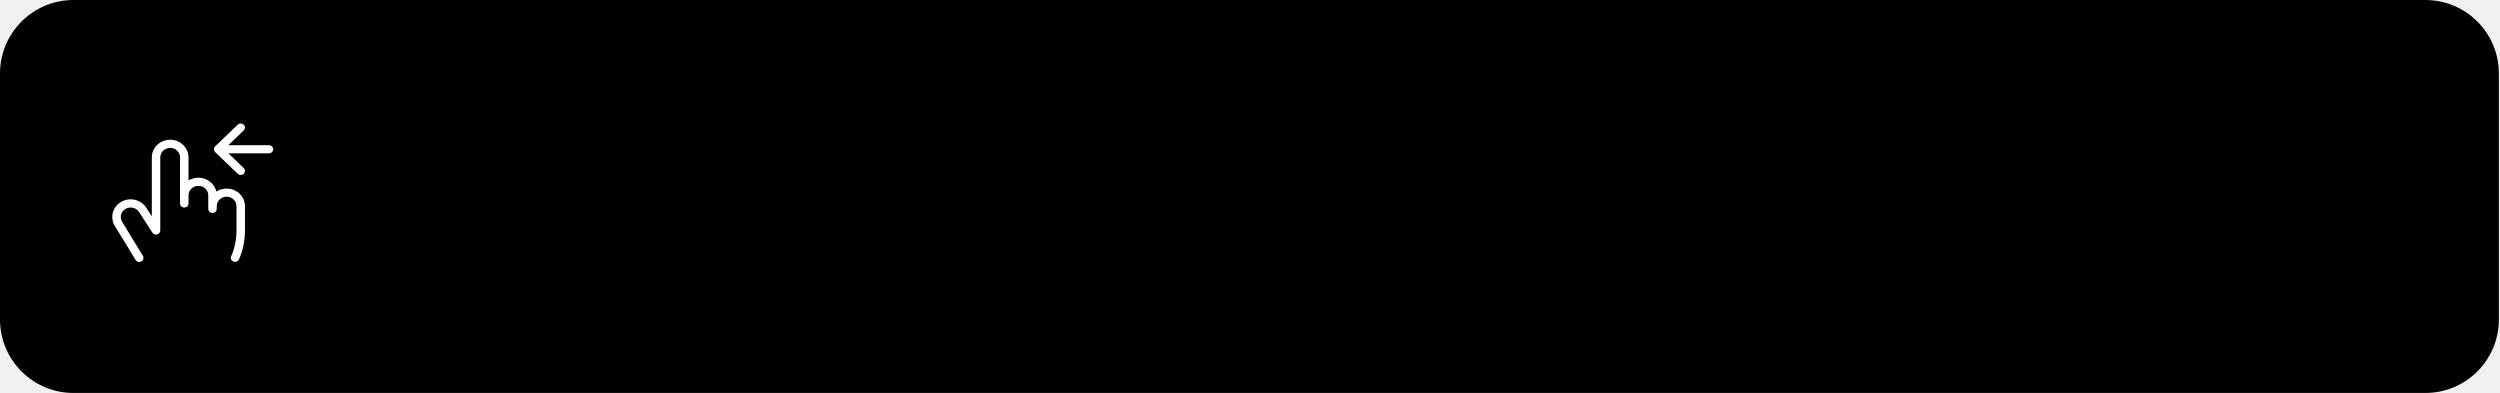
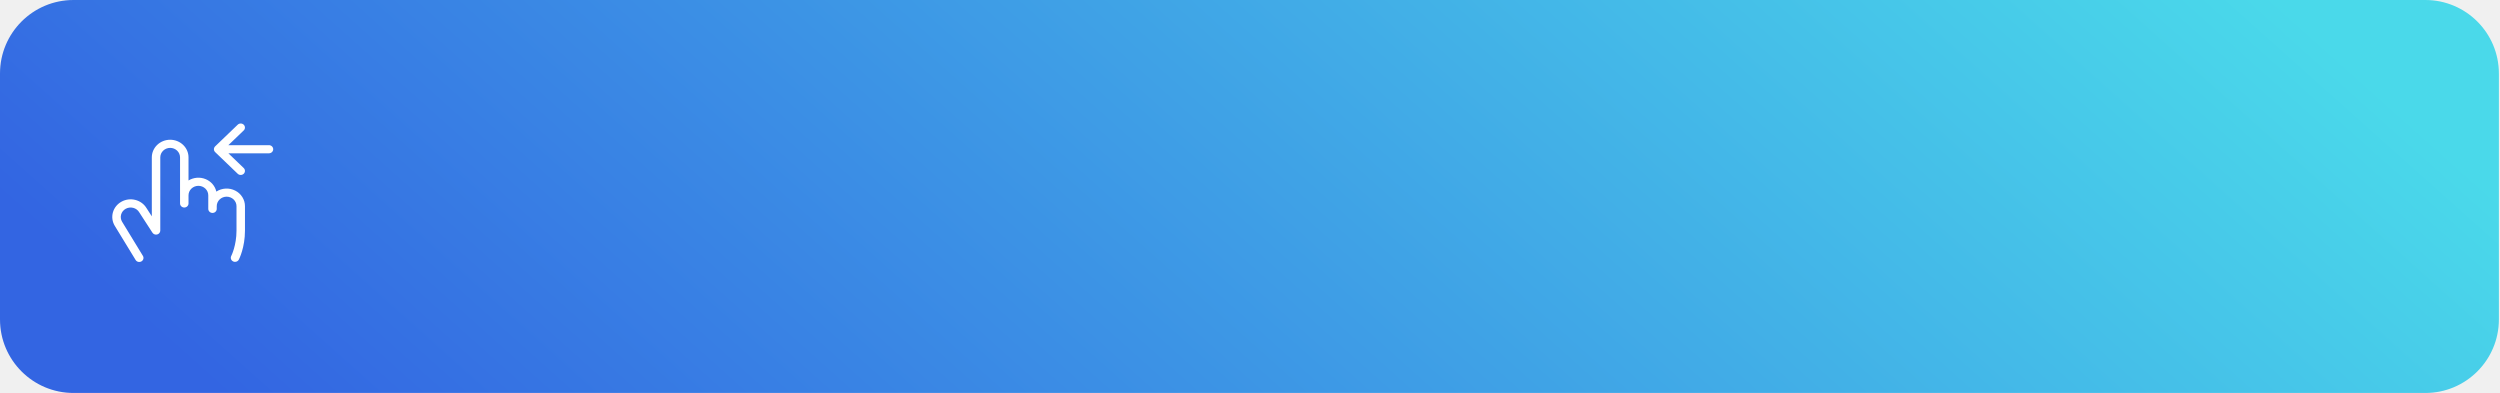
- <svg xmlns="http://www.w3.org/2000/svg" class="gradient-rect" width="668" height="105" viewBox="0 0 668 105" fill="black">
-   <rect width="667.701" height="105" rx="19.65" transform="matrix(-1 0 0 1 667.701 0)" />
+ <svg xmlns="http://www.w3.org/2000/svg" width="668" height="105" viewBox="0 0 668 105" fill="none">
+   <rect width="667.701" height="105" rx="19.65" transform="matrix(-1 0 0 1 667.701 0)" fill="url(#paint0_linear_134_500)" />
  <path d="M65.457 55.087V61.606C65.457 66.156 63.896 69.212 63.828 69.335C63.764 69.467 63.674 69.585 63.562 69.683C63.45 69.781 63.318 69.856 63.175 69.905C63.032 69.953 62.881 69.973 62.729 69.964C62.578 69.955 62.43 69.916 62.295 69.851C62.159 69.786 62.039 69.696 61.94 69.585C61.842 69.475 61.768 69.346 61.722 69.207C61.676 69.069 61.66 68.922 61.674 68.778C61.688 68.633 61.733 68.492 61.804 68.364C61.818 68.339 63.194 65.613 63.194 61.606V55.087C63.194 54.414 62.916 53.769 62.421 53.294C61.926 52.818 61.254 52.551 60.554 52.551C59.854 52.551 59.182 52.818 58.687 53.294C58.192 53.769 57.914 54.414 57.914 55.087V55.811C57.914 56.099 57.795 56.376 57.583 56.579C57.371 56.783 57.083 56.898 56.783 56.898C56.483 56.898 56.195 56.783 55.983 56.579C55.77 56.376 55.651 56.099 55.651 55.811V52.189C55.651 51.517 55.373 50.872 54.878 50.397C54.383 49.921 53.711 49.654 53.011 49.654C52.311 49.654 51.64 49.921 51.145 50.397C50.649 50.872 50.371 51.517 50.371 52.189V54.362C50.371 54.65 50.252 54.927 50.04 55.13C49.828 55.334 49.54 55.449 49.24 55.449C48.94 55.449 48.652 55.334 48.44 55.13C48.228 54.927 48.108 54.65 48.108 54.362V42.048C48.108 41.376 47.83 40.731 47.335 40.255C46.84 39.78 46.169 39.513 45.468 39.513C44.768 39.513 44.097 39.78 43.602 40.255C43.106 40.731 42.828 41.376 42.828 42.048V61.606C42.828 61.842 42.748 62.071 42.6 62.259C42.452 62.447 42.244 62.584 42.008 62.649C41.772 62.714 41.52 62.703 41.291 62.619C41.061 62.534 40.867 62.38 40.737 62.18L37.215 56.747C37.207 56.737 37.201 56.727 37.196 56.716C36.846 56.134 36.269 55.709 35.593 55.535C34.916 55.361 34.196 55.452 33.589 55.788C32.983 56.124 32.54 56.678 32.359 57.328C32.178 57.977 32.273 58.669 32.623 59.252L38.146 68.306C38.233 68.43 38.292 68.569 38.32 68.715C38.349 68.862 38.345 69.012 38.31 69.157C38.276 69.302 38.21 69.439 38.118 69.559C38.026 69.679 37.909 69.779 37.775 69.854C37.641 69.928 37.492 69.976 37.338 69.993C37.184 70.01 37.028 69.996 36.879 69.953C36.731 69.91 36.593 69.838 36.475 69.741C36.357 69.645 36.261 69.526 36.192 69.393L30.663 60.338C30.01 59.258 29.83 57.972 30.164 56.764C30.498 55.556 31.317 54.525 32.443 53.898C33.568 53.27 34.907 53.098 36.164 53.418C37.422 53.739 38.496 54.526 39.149 55.606L40.565 57.803V42.048C40.565 40.8 41.082 39.602 42.001 38.719C42.921 37.836 44.168 37.34 45.468 37.34C46.769 37.34 48.016 37.836 48.935 38.719C49.855 39.602 50.371 40.8 50.371 42.048V48.223C51.037 47.814 51.797 47.566 52.585 47.499C53.373 47.433 54.165 47.55 54.896 47.842C55.626 48.134 56.272 48.59 56.778 49.174C57.285 49.757 57.637 50.449 57.805 51.191C58.542 50.712 59.401 50.434 60.29 50.388C61.179 50.342 62.064 50.529 62.85 50.93C63.637 51.33 64.295 51.928 64.754 52.661C65.213 53.393 65.457 54.232 65.457 55.087ZM71.869 38.789H61.022L65.125 34.848C65.334 34.644 65.451 34.368 65.45 34.081C65.448 33.795 65.329 33.52 65.118 33.318C64.907 33.115 64.621 33.001 64.322 33C64.024 32.999 63.737 33.111 63.524 33.312L57.49 39.107C57.278 39.311 57.159 39.587 57.159 39.875C57.159 40.163 57.278 40.439 57.49 40.643L63.524 46.438C63.737 46.639 64.024 46.751 64.322 46.75C64.621 46.749 64.907 46.635 65.118 46.432C65.329 46.23 65.448 45.955 65.45 45.669C65.451 45.382 65.334 45.107 65.125 44.902L61.022 40.962H71.869C72.169 40.962 72.456 40.847 72.669 40.643C72.881 40.44 73 40.163 73 39.875C73 39.587 72.881 39.311 72.669 39.107C72.456 38.903 72.169 38.789 71.869 38.789Z" fill="white" />
  <defs>
    <linearGradient id="paint0_linear_134_500" x1="3.6464e-06" y1="52.5" x2="296.303" y2="384.232" gradientUnits="userSpaceOnUse">
      <stop stop-color="#4AD9EA" />
      <stop offset="1" stop-color="#3365E2" />
    </linearGradient>
  </defs>
</svg>
